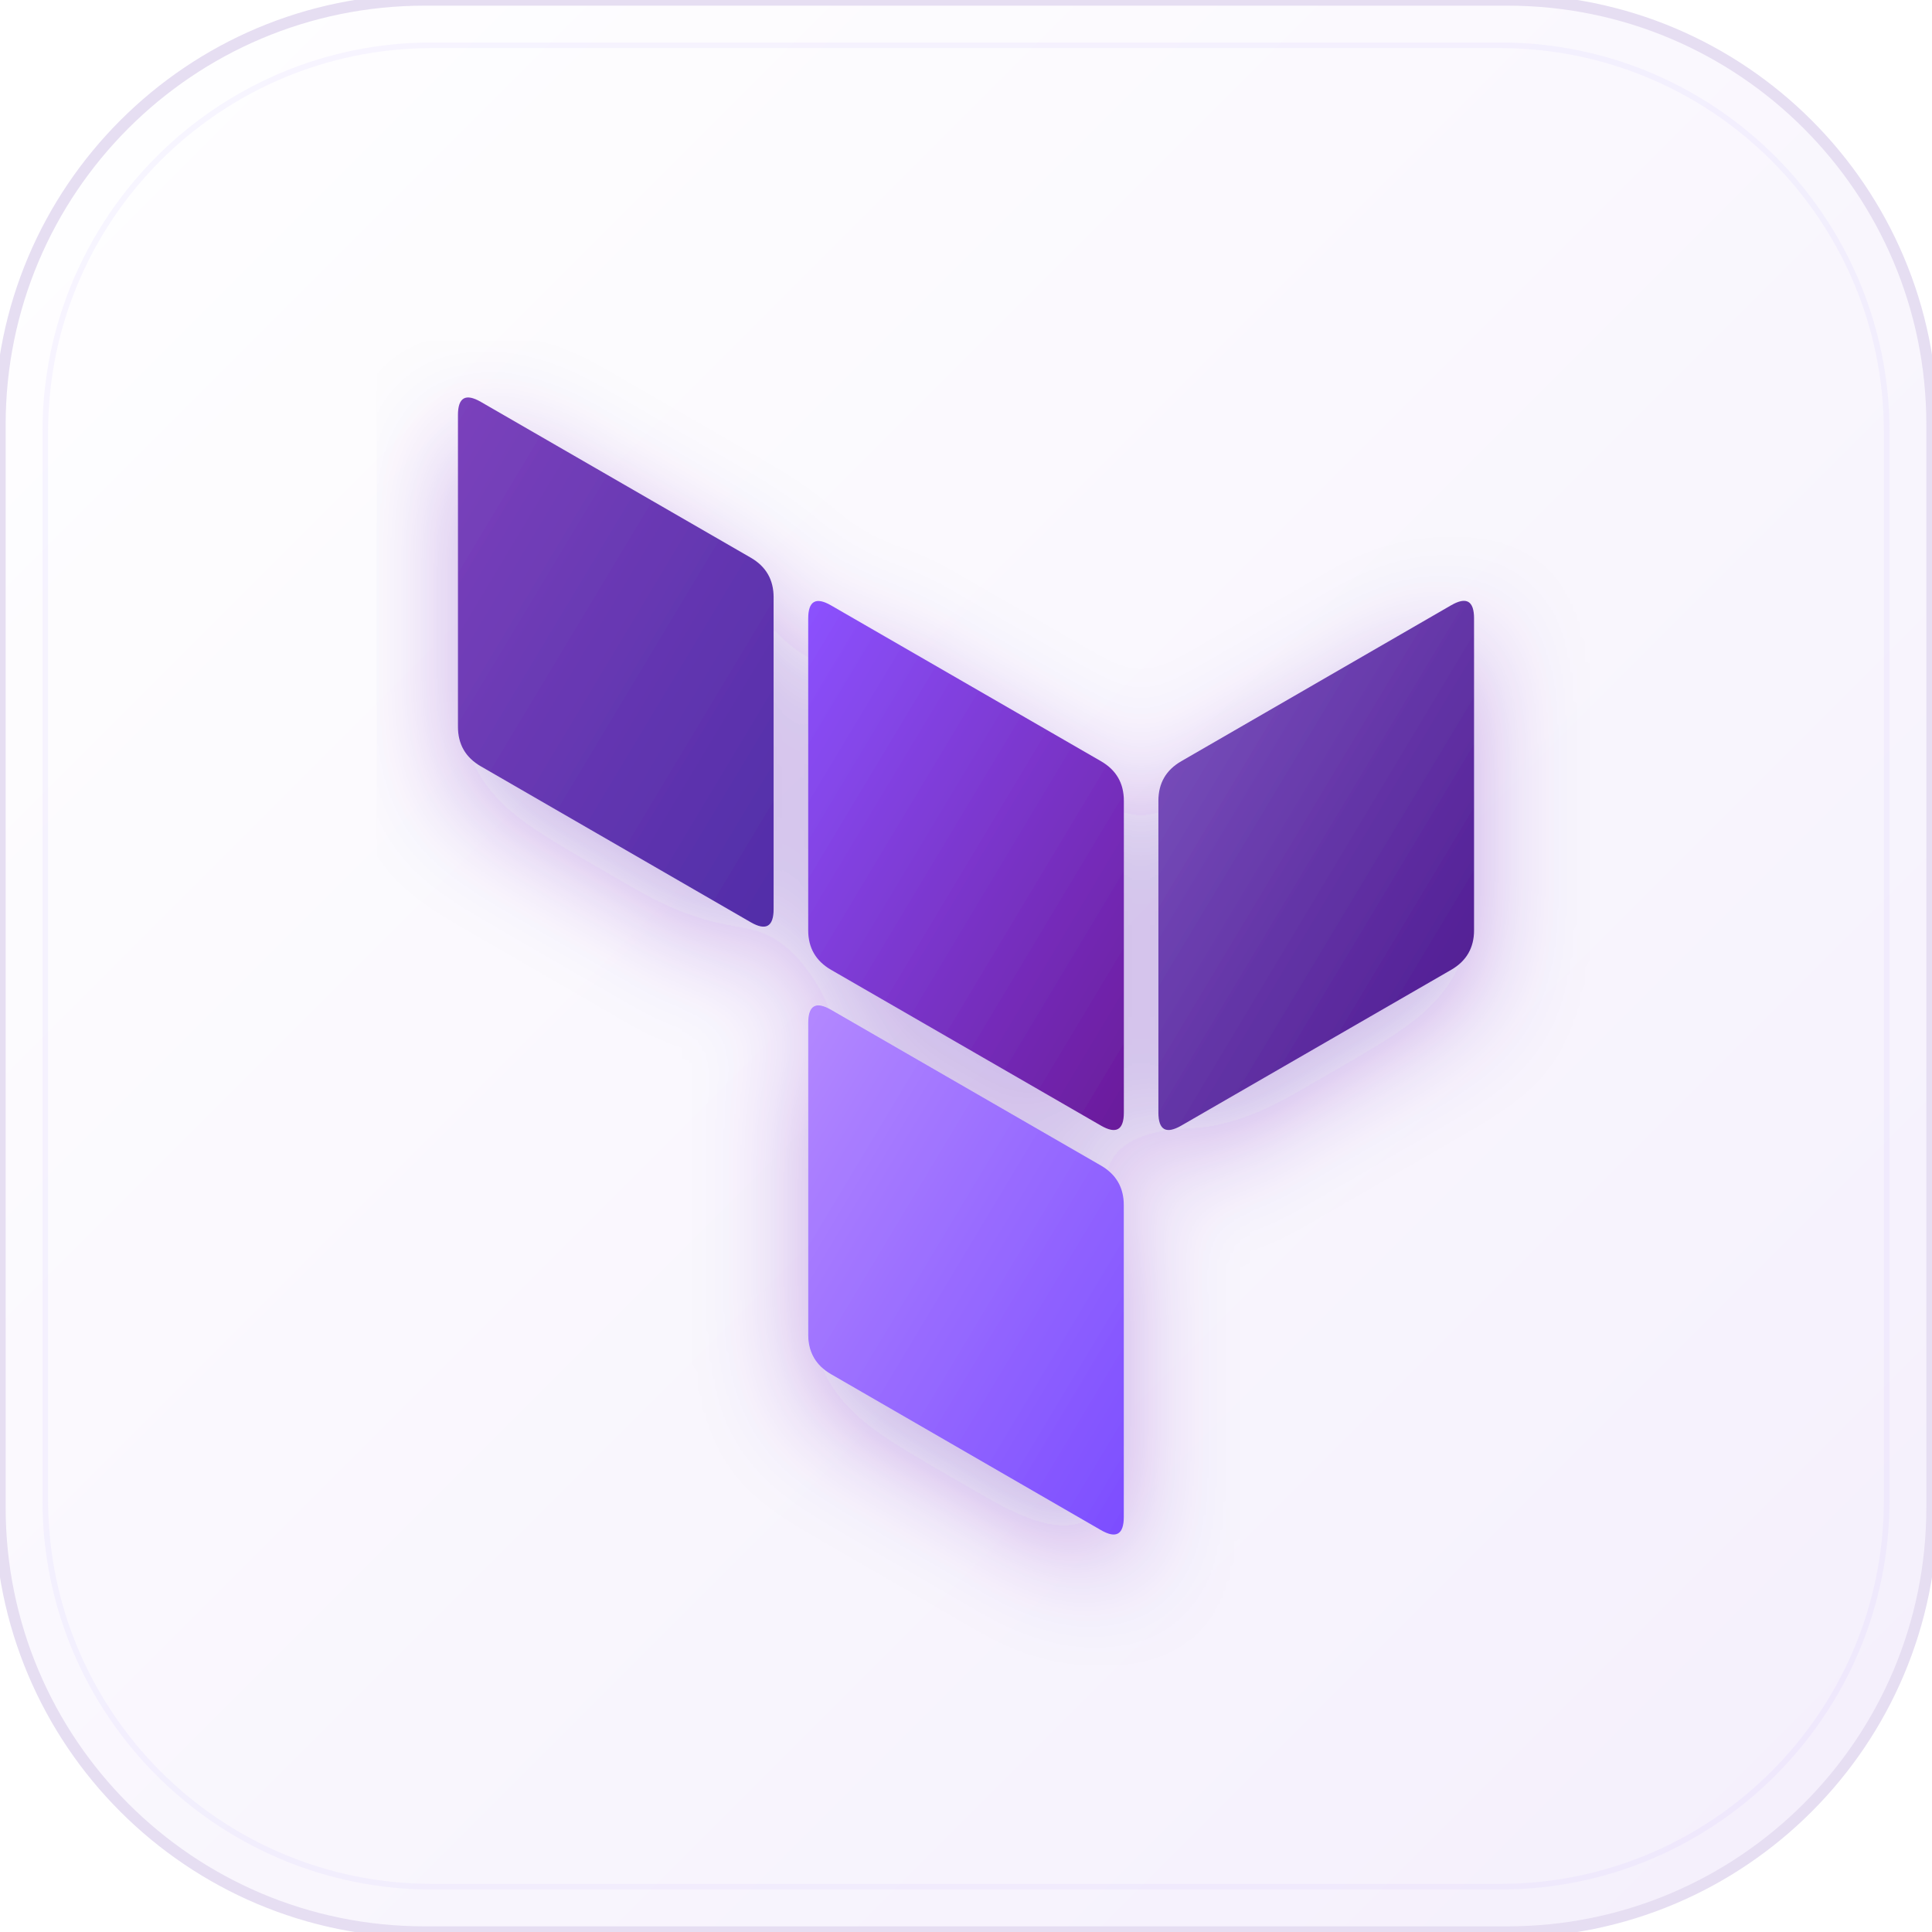
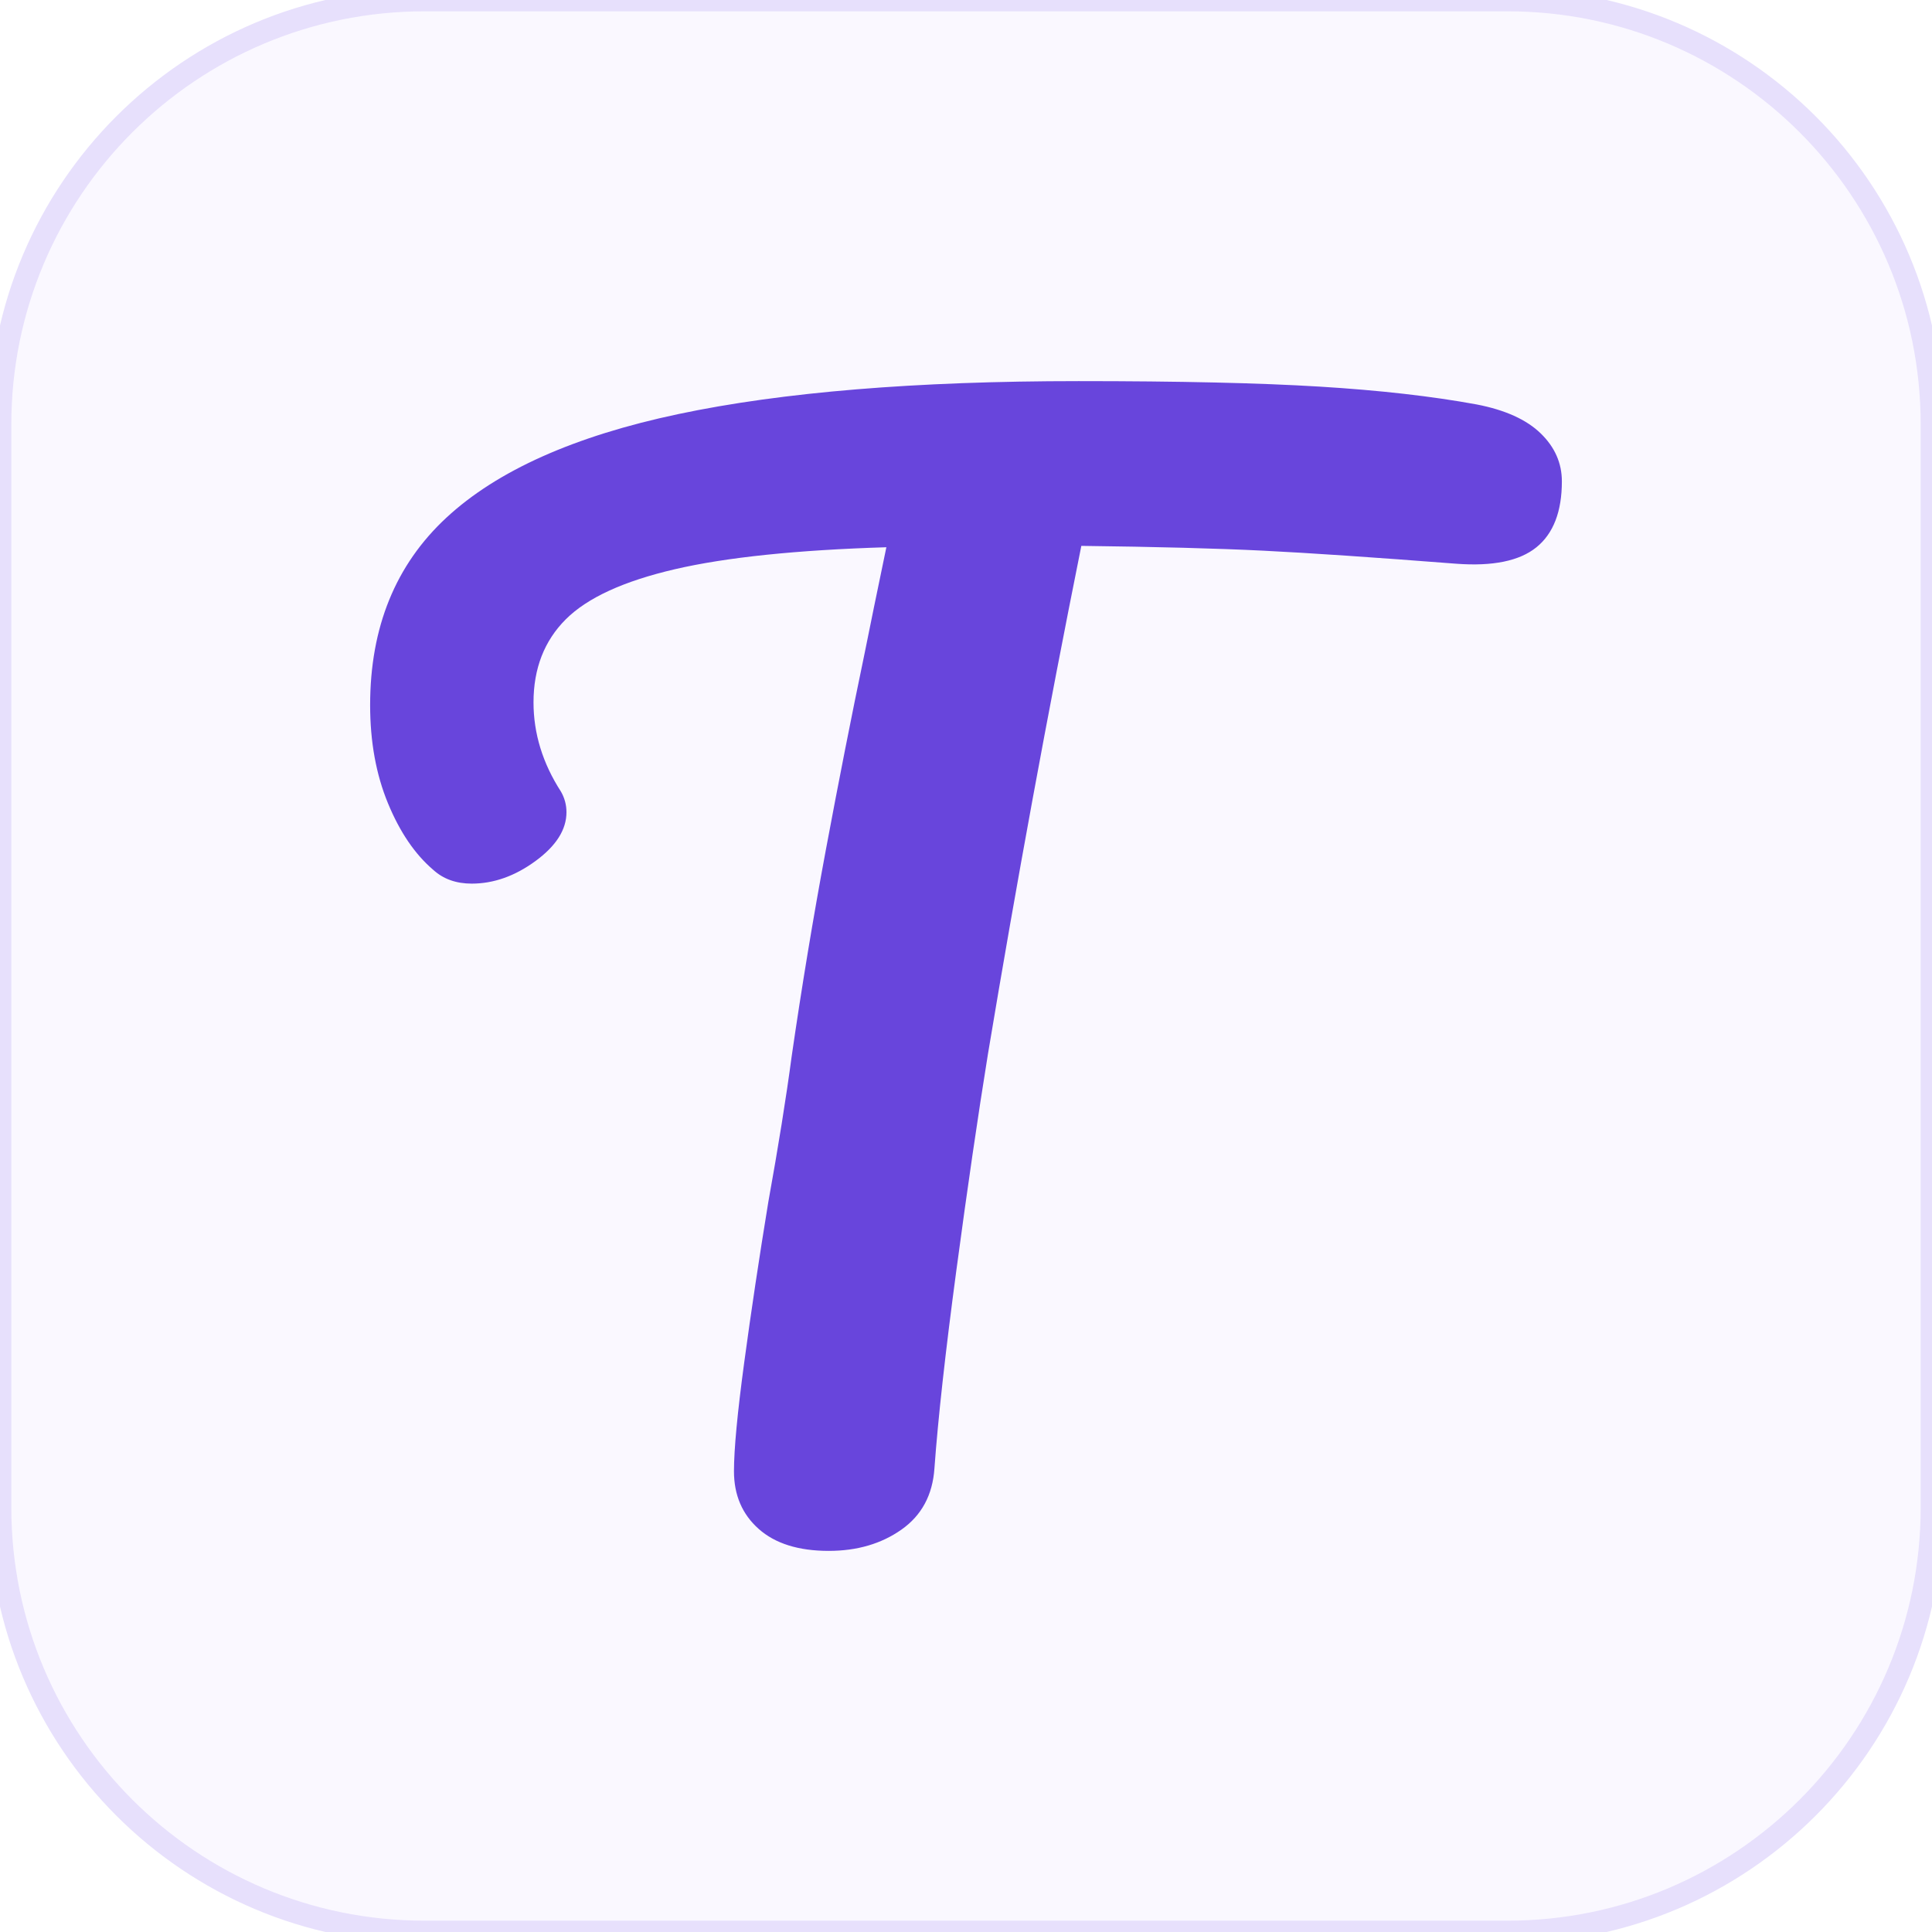
<svg xmlns="http://www.w3.org/2000/svg" viewBox="0 0 1024 1024" width="1024" height="1024">
-   <defs>
-     <linearGradient id="bg-grad-dark" x1="0%" y1="0%" x2="100%" y2="100%">
-       <stop offset="0%" stop-color="#181524" />
-       <stop offset="100%" stop-color="#0E0C16" />
-     </linearGradient>
-     <linearGradient id="bg-grad-light" x1="0%" y1="0%" x2="100%" y2="100%">
-       <stop offset="0%" stop-color="#FFFFFF" />
-       <stop offset="100%" stop-color="#F4EFFC" />
-     </linearGradient>
-     <linearGradient id="facet1-dark" x1="0%" y1="0%" x2="100%" y2="100%">
-       <stop offset="0%" stop-color="#844FBA" />
-       <stop offset="100%" stop-color="#5E35B1" />
-     </linearGradient>
-     <linearGradient id="facet2-dark" x1="0%" y1="0%" x2="100%" y2="100%">
-       <stop offset="0%" stop-color="#B794F4" />
-       <stop offset="100%" stop-color="#805AD5" />
-     </linearGradient>
-     <linearGradient id="facet3-dark" x1="0%" y1="0%" x2="100%" y2="100%">
-       <stop offset="0%" stop-color="#D6BCFA" />
-       <stop offset="100%" stop-color="#9F7AEA" />
-     </linearGradient>
-     <linearGradient id="facet4-dark" x1="0%" y1="0%" x2="100%" y2="100%">
-       <stop offset="0%" stop-color="#9F7AEA" />
-       <stop offset="100%" stop-color="#6B46C1" />
-     </linearGradient>
-     <linearGradient id="facet1-light" x1="0%" y1="0%" x2="100%" y2="100%">
-       <stop offset="0%" stop-color="#7B42BC" />
-       <stop offset="100%" stop-color="#512DA8" />
-     </linearGradient>
-     <linearGradient id="facet2-light" x1="0%" y1="0%" x2="100%" y2="100%">
-       <stop offset="0%" stop-color="#8C52FF" />
-       <stop offset="100%" stop-color="#6A1B9A" />
-     </linearGradient>
-     <linearGradient id="facet3-light" x1="0%" y1="0%" x2="100%" y2="100%">
-       <stop offset="0%" stop-color="#B388FF" />
-       <stop offset="100%" stop-color="#7C4DFF" />
-     </linearGradient>
-     <linearGradient id="facet4-light" x1="0%" y1="0%" x2="100%" y2="100%">
-       <stop offset="0%" stop-color="#7E57C2" />
-       <stop offset="100%" stop-color="#4A148C" />
-     </linearGradient>
-     <filter id="shadow" x="-8%" y="-8%" width="120%" height="120%">
-       <feDropShadow dx="0" dy="18" stdDeviation="28" flood-color="#5B21B6" flood-opacity="0.32" />
-     </filter>
-     <style>
-       
-       .app-bg { fill: url(#bg-grad-light); stroke: #E6DEF2; stroke-width: 6; }
-       .f1 { fill: url(#facet1-light); }
-       .f2 { fill: url(#facet2-light); }
-       .f3 { fill: url(#facet3-light); }
-       .f4 { fill: url(#facet4-light); }
-     
-     </style>
-   </defs>
-   <rect class="app-bg" width="1024" height="1024" rx="225" />
-   <rect x="24" y="24" width="976" height="976" rx="205" fill="none" stroke="#A78BFA" stroke-opacity="0.08" stroke-width="3" />
-   <g filter="url(#shadow)">
-     <path class="f1" d="M 254.85 213 Q 242.72 206 242.72 220 L 242.72 385.16 Q 242.72 399.16 254.84 406.16 L 397.91 488.81 Q 410.03 495.81 410.03 481.81 L 410.03 316.57 Q 410.03 302.57 397.9 295.57 Z" />
-     <path class="f2" d="M 440.48 320.87 Q 428.36 313.87 428.36 327.87 L 428.36 493.03 Q 428.36 507.03 440.49 514.03 L 583.54 596.6 Q 595.67 603.6 595.67 589.6 L 595.67 424.46 Q 595.67 410.46 583.55 403.46 Z" />
-     <path class="f3" d="M 440.48 535.19 Q 428.36 528.19 428.36 542.19 L 428.36 707.36 Q 428.36 721.36 440.48 728.36 L 583.52 811 Q 595.64 818 595.64 804 L 595.64 638.76 Q 595.64 624.76 583.52 617.76 Z" />
-     <path class="f4" d="M 626.09 403.46 Q 613.97 410.46 613.97 424.46 L 613.97 589.6 Q 613.97 603.6 626.1 596.6 L 769.15 514.03 Q 781.28 507.03 781.28 493.03 L 781.28 327.79 Q 781.28 313.79 769.16 320.79 Z" />
-   </g>
+   <rect width="1024" height="1024" rx="225" fill="#FAF8FF" stroke="#E7E0FC" stroke-width="12" />
+   <path fill="#6845DC" d="M827.822 255.122Q827.822 279.136 814.359 290.052Q800.897 300.967 771.789 298.784Q706.296 293.69 669.547 291.871Q632.798 290.052 573.127 289.324Q546.202 423.221 523.643 558.573Q515.638 608.056 506.906 673.185Q498.174 738.315 495.263 778.338Q493.808 799.441 477.798 810.721Q461.789 822.0 439.23 822.0Q415.216 822.0 402.117 810.357Q389.019 798.714 389.019 779.793Q389.019 762.329 394.477 721.941Q399.934 681.554 407.211 637.164Q415.216 592.775 419.582 560.028Q427.587 504.723 437.775 450.146Q447.962 395.568 458.15 346.812Q460.333 335.897 463.244 321.707Q466.155 307.516 469.793 290.052Q398.479 292.235 357.728 301.695Q316.977 311.155 299.876 328.256Q282.775 345.357 282.775 372.282Q282.775 397.023 297.329 419.582Q300.239 424.676 300.239 430.498Q300.239 444.324 283.866 456.331Q267.493 468.338 250.028 468.338Q237.657 468.338 229.653 461.061Q215.099 448.69 205.638 425.768Q196.178 402.845 196.178 373.737Q196.178 311.883 236.566 274.406Q276.953 236.93 359.547 219.465Q442.141 202.0 571.671 202.0Q651.718 202.0 699.383 204.911Q747.047 207.822 782.704 214.371Q805.263 218.737 816.542 229.653Q827.822 240.568 827.822 255.122Z" />
</svg>
